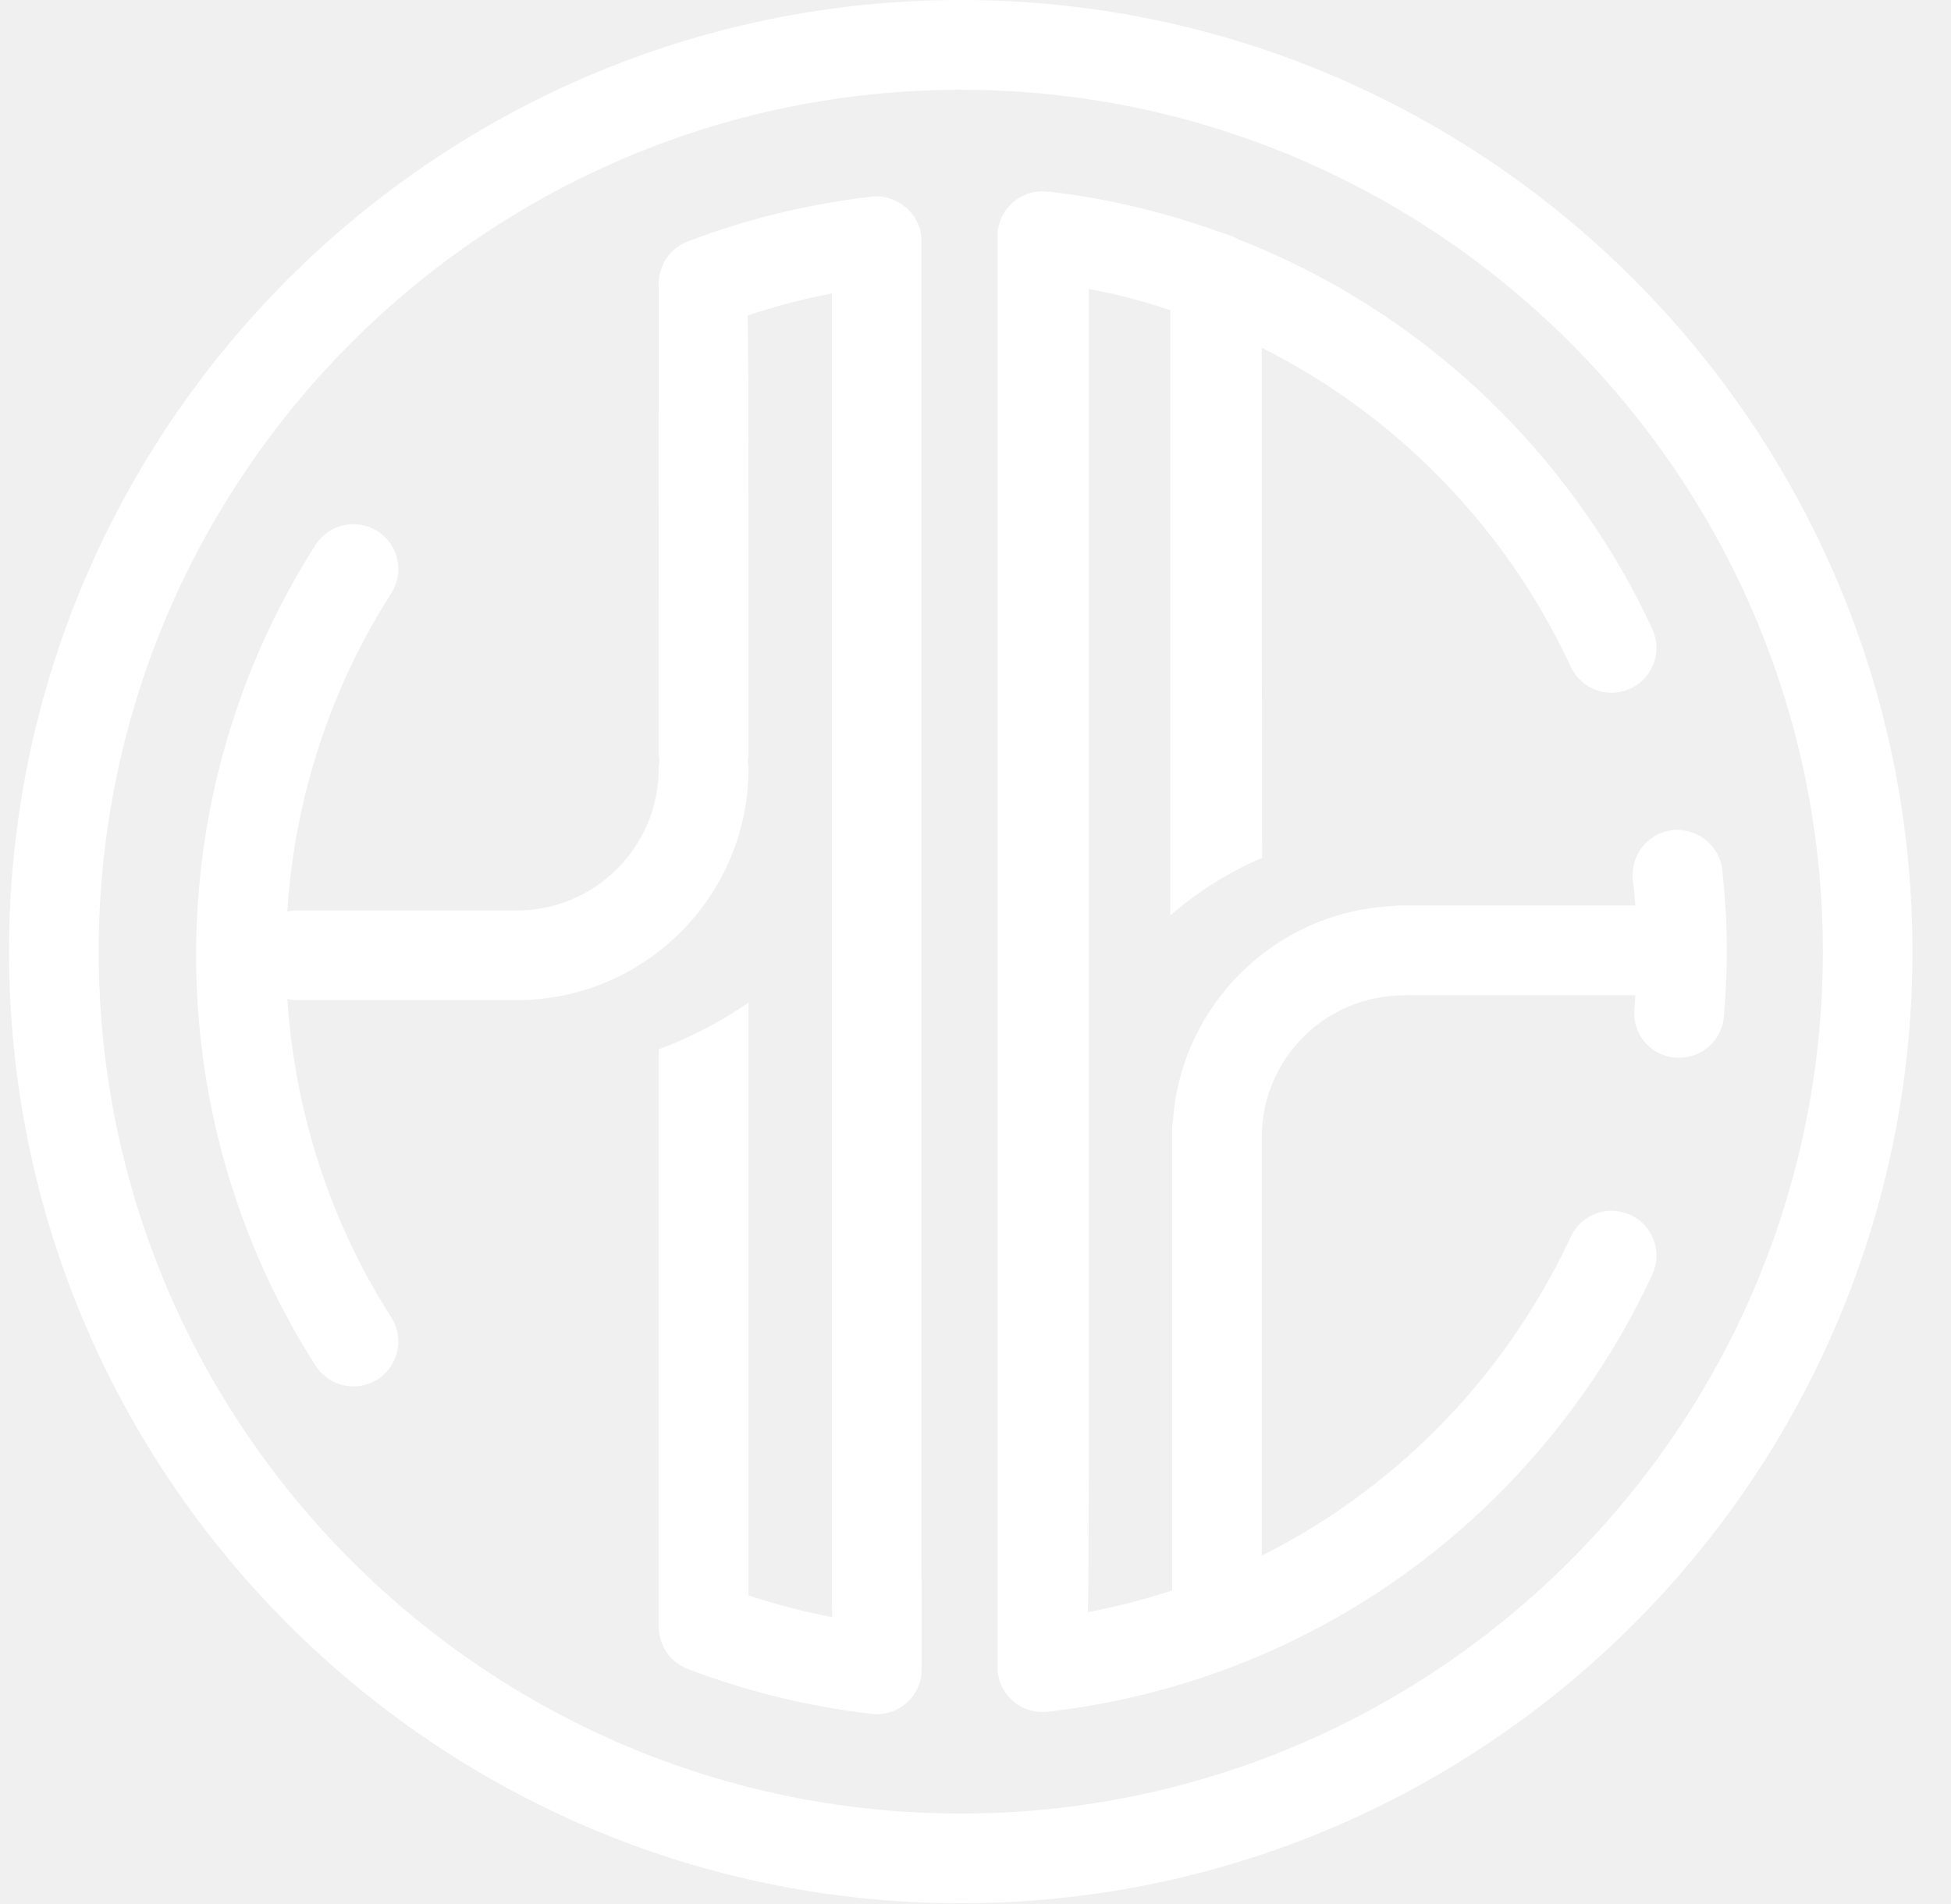
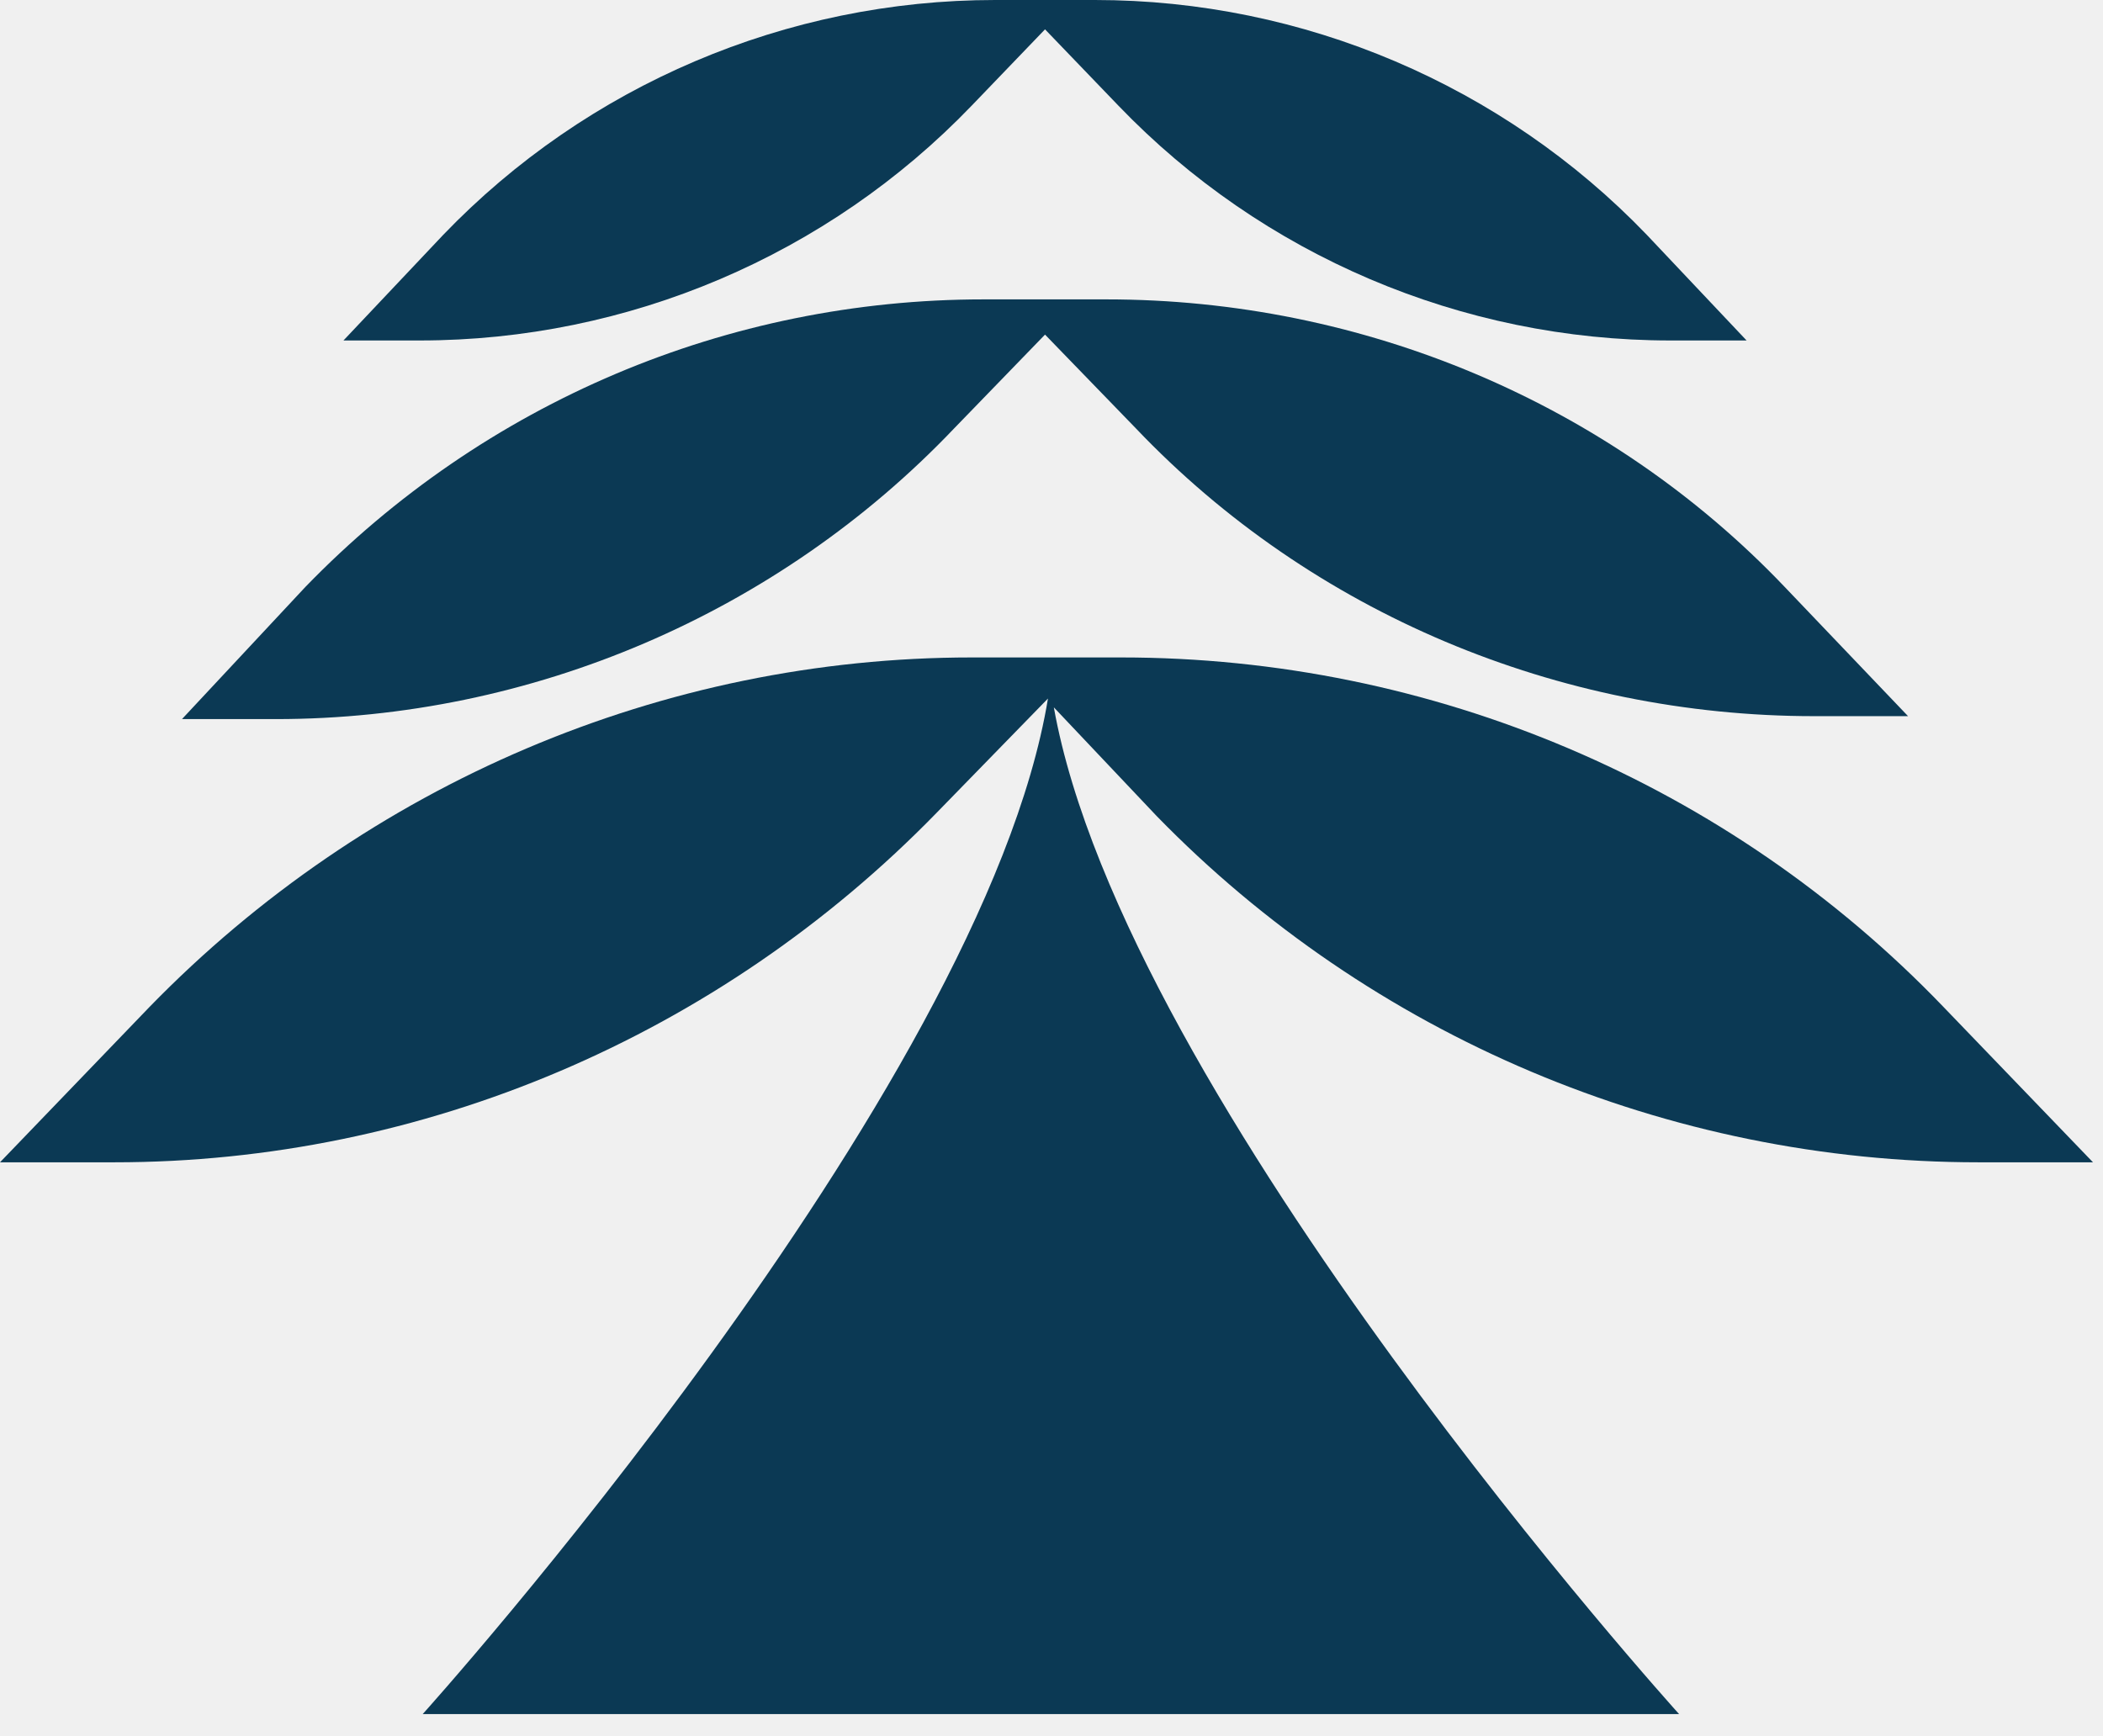
- <svg xmlns="http://www.w3.org/2000/svg" width="41" height="40" viewBox="0 0 41 40" fill="none">
-   <g clip-path="url(#clip0_2041_496)">
-     <path d="M36.193 18.279C36.136 17.76 35.659 17.398 35.153 17.445C34.664 17.498 34.306 17.915 34.311 18.396C34.311 18.424 34.311 18.455 34.314 18.485C34.339 18.69 34.353 18.82 34.367 19.03H29.412C29.358 19.03 29.299 19.037 29.246 19.043C26.793 19.171 24.817 21.116 24.649 23.562C24.642 23.585 24.638 23.618 24.636 23.65C24.632 23.673 24.632 23.703 24.632 23.731V33.426C24.052 33.615 23.463 33.769 22.863 33.882C22.878 33.194 22.878 32.255 22.882 30.961V6.072C23.032 6.103 23.186 6.132 23.336 6.167C23.351 6.17 23.37 6.174 23.387 6.176C23.796 6.27 24.198 6.389 24.595 6.519V19.239C25.165 18.744 25.813 18.333 26.523 18.029L26.52 14.856L26.515 13.583V7.308C28.769 8.442 30.703 10.165 32.105 12.36C32.44 12.887 32.746 13.446 33.009 14.013C33.174 14.357 33.509 14.56 33.87 14.56C34.001 14.56 34.136 14.53 34.266 14.469C34.735 14.255 34.942 13.691 34.722 13.219C34.424 12.573 34.08 11.943 33.694 11.344C31.835 8.438 29.15 6.253 26.027 5.032C25.986 5.01 25.95 4.99 25.91 4.971C25.773 4.919 25.637 4.877 25.497 4.83V4.828C24.381 4.439 23.225 4.163 22.049 4.029C22.033 4.027 22.024 4.029 22.013 4.029C21.974 4.027 21.936 4.021 21.901 4.021C21.436 4.021 21.026 4.376 20.967 4.855V35.15C21.026 35.629 21.432 35.981 21.904 35.981C21.938 35.981 21.974 35.981 22.014 35.976C25.849 35.536 29.333 33.751 31.912 30.967C32.569 30.262 33.166 29.49 33.695 28.663C34.08 28.063 34.425 27.429 34.723 26.785C34.942 26.316 34.736 25.751 34.266 25.535C33.794 25.315 33.229 25.519 33.01 25.994C32.747 26.561 32.44 27.113 32.105 27.642C31.18 29.095 30.02 30.34 28.69 31.342C28.009 31.859 27.282 32.311 26.516 32.695V23.9C26.516 22.255 27.854 20.92 29.496 20.92C29.509 20.92 29.53 20.916 29.543 20.916H34.367C34.361 21.014 34.353 21.113 34.347 21.212C34.301 21.73 34.683 22.188 35.205 22.228C35.235 22.23 35.258 22.23 35.286 22.23C35.771 22.23 36.182 21.865 36.228 21.372C36.239 21.229 36.25 21.083 36.257 20.938C36.277 20.615 36.288 20.293 36.288 19.969C36.288 19.381 36.254 18.863 36.193 18.279H36.193Z" fill="white" />
-     <path d="M20.191 0C9.16 0 0.19 8.971 0.19 20.001C0.19 31.031 9.16 40 20.191 40C31.222 40 40.19 31.028 40.19 20.001C40.19 8.974 31.221 0 20.191 0ZM20.191 38.115C10.203 38.115 2.074 29.988 2.074 20.001C2.074 10.014 10.203 1.887 20.191 1.887C30.18 1.887 38.307 10.015 38.307 20.001C38.307 29.986 30.183 38.115 20.191 38.115Z" fill="white" />
-     <path d="M19.368 35.059C19.371 35.123 19.367 35.187 19.356 35.254C19.271 35.706 18.878 36.026 18.428 36.026C18.392 36.026 18.354 36.026 18.321 36.02C16.996 35.867 15.695 35.55 14.452 35.076C14.086 34.937 13.845 34.587 13.845 34.195V22.052C14.522 21.802 15.154 21.47 15.73 21.07V33.532C16.305 33.721 16.892 33.873 17.487 33.988C17.483 33.581 17.483 33.085 17.483 32.479V6.167C16.881 6.282 16.292 6.436 15.714 6.628C15.72 7.154 15.727 7.952 15.727 9.185C15.73 10.678 15.73 12.804 15.73 15.847C15.73 15.901 15.723 15.954 15.714 16.004C15.724 16.053 15.729 16.101 15.729 16.153C15.729 18.837 13.545 21.019 10.863 21.019H6.245C6.174 21.019 6.105 21.009 6.038 20.995C6.084 21.678 6.176 22.353 6.316 23.015C6.663 24.668 7.303 26.251 8.224 27.689C8.502 28.125 8.374 28.709 7.935 28.99C7.777 29.09 7.604 29.137 7.43 29.137C7.117 29.137 6.813 28.982 6.631 28.702C5.14 26.363 4.287 23.688 4.143 20.916C4.128 20.638 4.121 20.357 4.121 20.078C4.121 17.009 4.989 14.026 6.631 11.451C6.913 11.013 7.497 10.885 7.935 11.165C8.374 11.445 8.503 12.029 8.224 12.466C6.936 14.48 6.191 16.779 6.038 19.159C6.104 19.144 6.173 19.135 6.244 19.135H10.863C12.505 19.135 13.843 17.797 13.843 16.153C13.843 16.1 13.853 16.049 13.859 15.998C13.852 15.95 13.845 15.9 13.845 15.847C13.845 15.847 13.845 11.119 13.842 8.204V5.966C13.842 5.848 13.865 5.729 13.909 5.616C14.005 5.367 14.202 5.173 14.448 5.077C15.691 4.6 16.99 4.288 18.311 4.133C18.873 4.075 19.367 4.514 19.367 5.071V20.098C19.367 25.896 19.367 34.626 19.368 35.06L19.368 35.059Z" fill="white" />
-   </g>
-   <defs>
-     <clipPath id="clip0_2041_496">
-       <rect width="40" height="40" fill="white" transform="translate(0.19043)" />
-     </clipPath>
-   </defs>
+ <svg xmlns="http://www.w3.org/2000/svg" width="63" height="52" viewBox="0 0 63 52" fill="none">
+   <path d="M59.27 34.824H62.7L58.215 30.163C51.796 23.48 42.914 19.698 33.592 19.698H32.537H30.251H29.108C19.874 19.698 10.992 23.48 4.485 30.163L0 34.824H3.43C12.663 34.824 21.545 31.042 28.052 24.359L31.394 20.929C29.459 32.713 12.663 51.356 12.663 51.356H31.482H50.301C50.301 51.356 33.68 32.977 31.57 21.193L34.648 24.447C41.067 31.042 49.949 34.824 59.27 34.824Z" fill="#0B3954" />
+   <path d="M28.58 12.839L31.306 10.025L34.032 12.839C39.308 18.379 46.695 21.457 54.346 21.457H57.16L53.467 17.588C48.19 12.048 40.803 8.97 33.153 8.97H32.273H30.339H29.459C21.809 8.97 14.51 12.048 9.146 17.588L5.452 21.545H8.266C15.917 21.545 23.304 18.379 28.58 12.839Z" fill="#0B3954" />
+   <path d="M29.108 3.166L31.306 0.879L33.505 3.166C37.813 7.651 43.793 10.201 50.037 10.201H52.323L49.333 7.035C45.024 2.55 39.045 0 32.801 0H32.097H30.515H29.811C23.567 0 17.588 2.55 13.279 7.035L10.289 10.201H12.575C18.819 10.201 24.799 7.651 29.108 3.166Z" fill="#0B3954" />
</svg>
